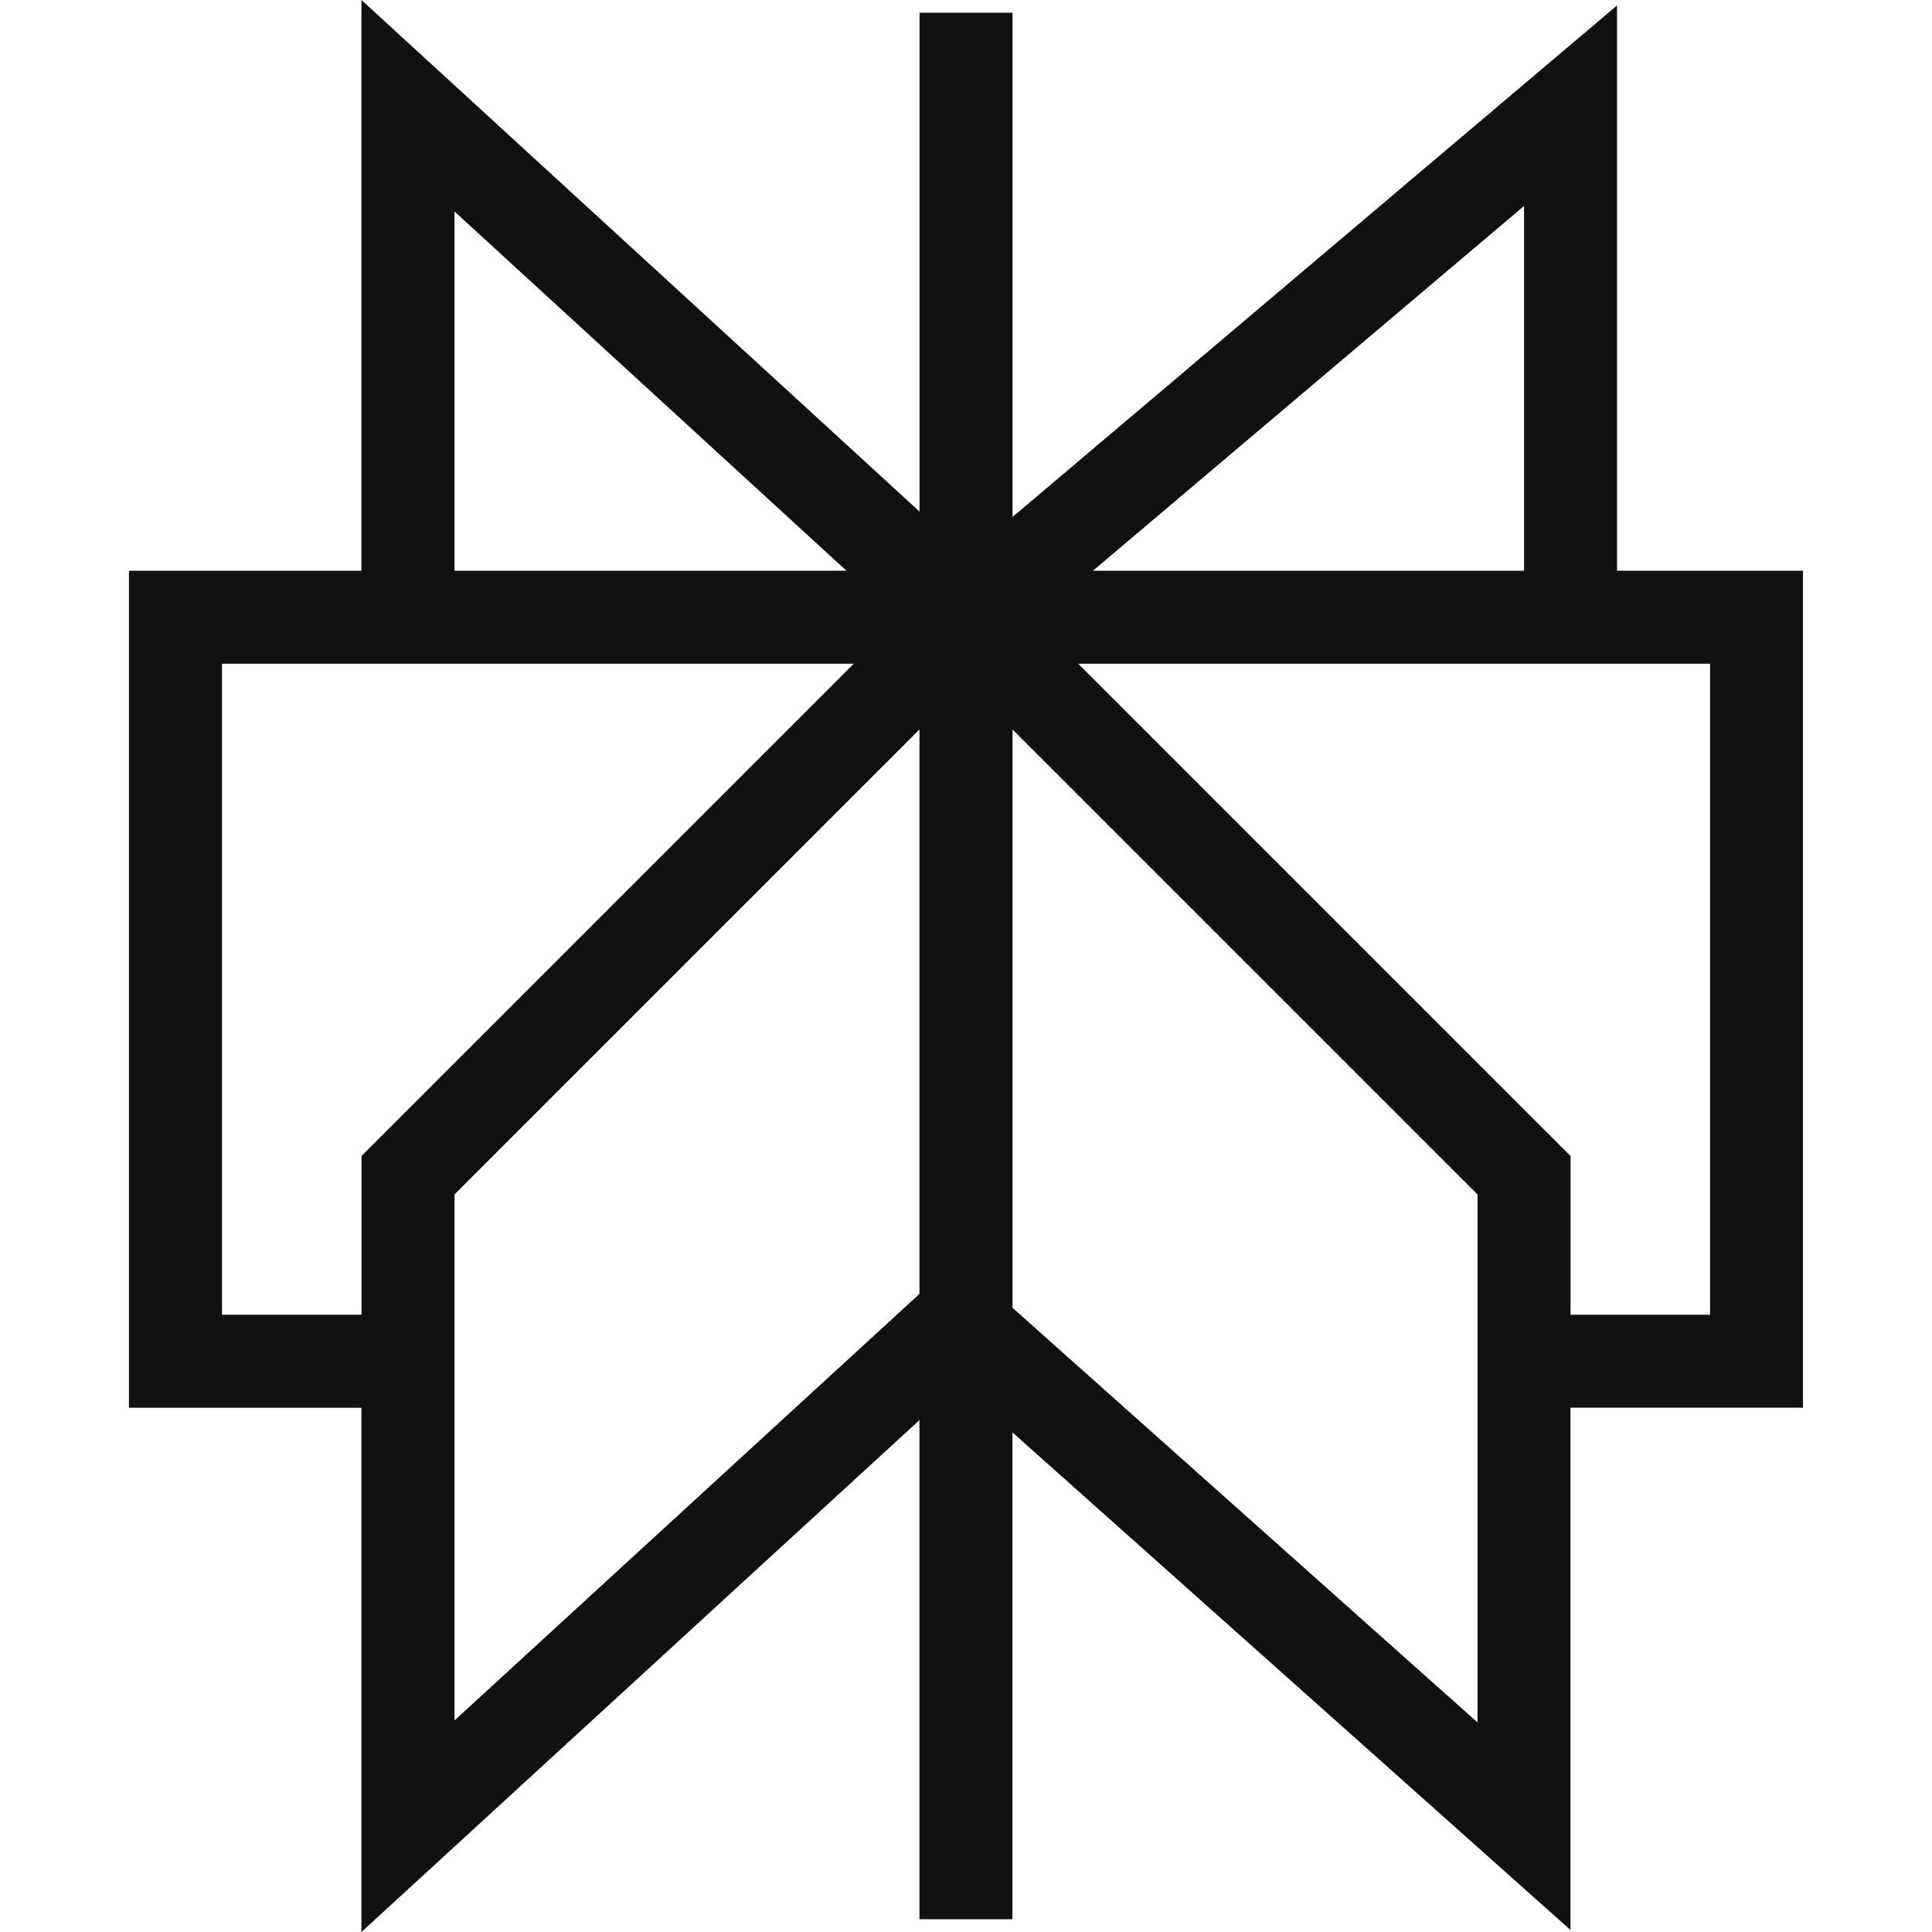
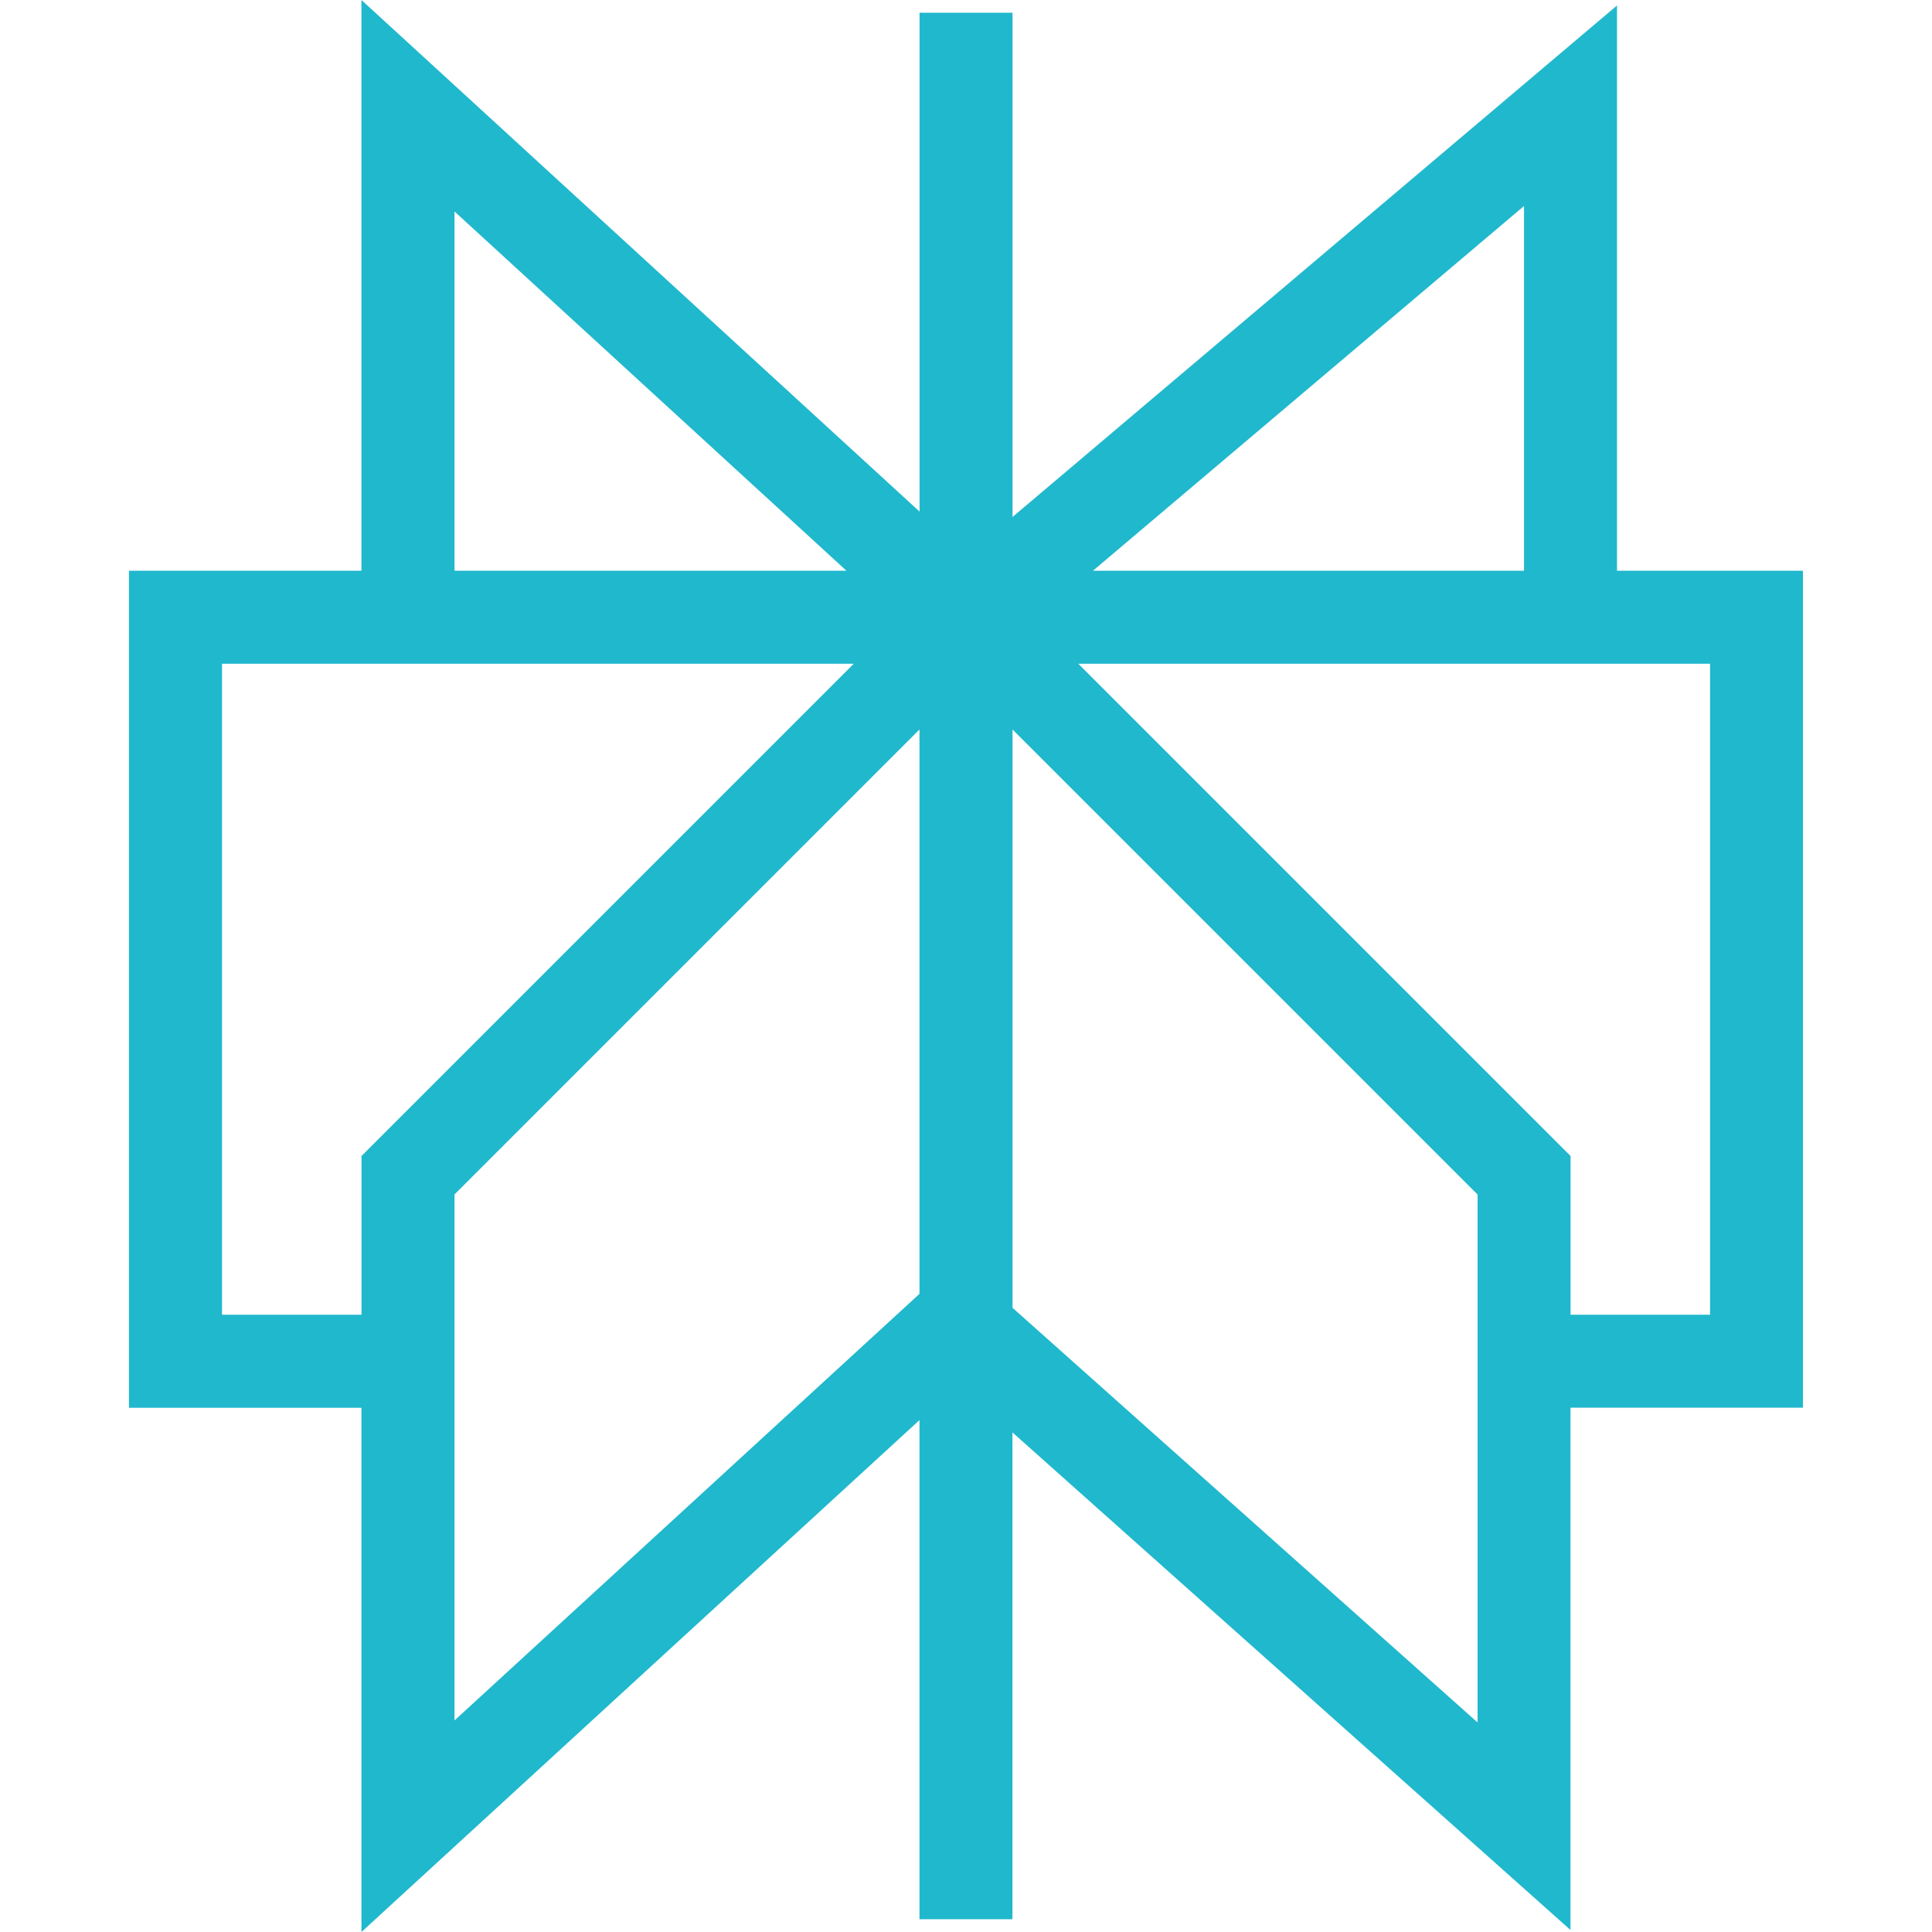
- <svg xmlns="http://www.w3.org/2000/svg" fill="#111111" role="img" viewBox="0 0 24 24">
+ <svg xmlns="http://www.w3.org/2000/svg" fill="#20B8CD" role="img" viewBox="0 0 24 24">
  <path d="M22.398 7.09h-2.311V.068l-7.509 6.354V.158h-1.155v6.197L4.49 0v7.09H1.602v10.398h2.888V24l6.932-6.359v6.2h1.155v-6.047l6.932 6.181v-6.488h2.888V7.09zm-3.466-4.531v4.531h-5.355l5.355-4.531zm-13.286.068 4.869 4.463H5.646V2.626zM2.758 16.332V8.245h7.848l-6.115 6.115v1.972H2.758zm2.888 5.04v-3.885h0v-2.649l5.776-5.776v7.011l-5.776 5.299zm12.709.025-5.777-5.151V9.062l5.777 5.777v6.559zm2.888-5.065h-1.733v-1.972L13.395 8.245h7.848v8.087z" />
</svg>
